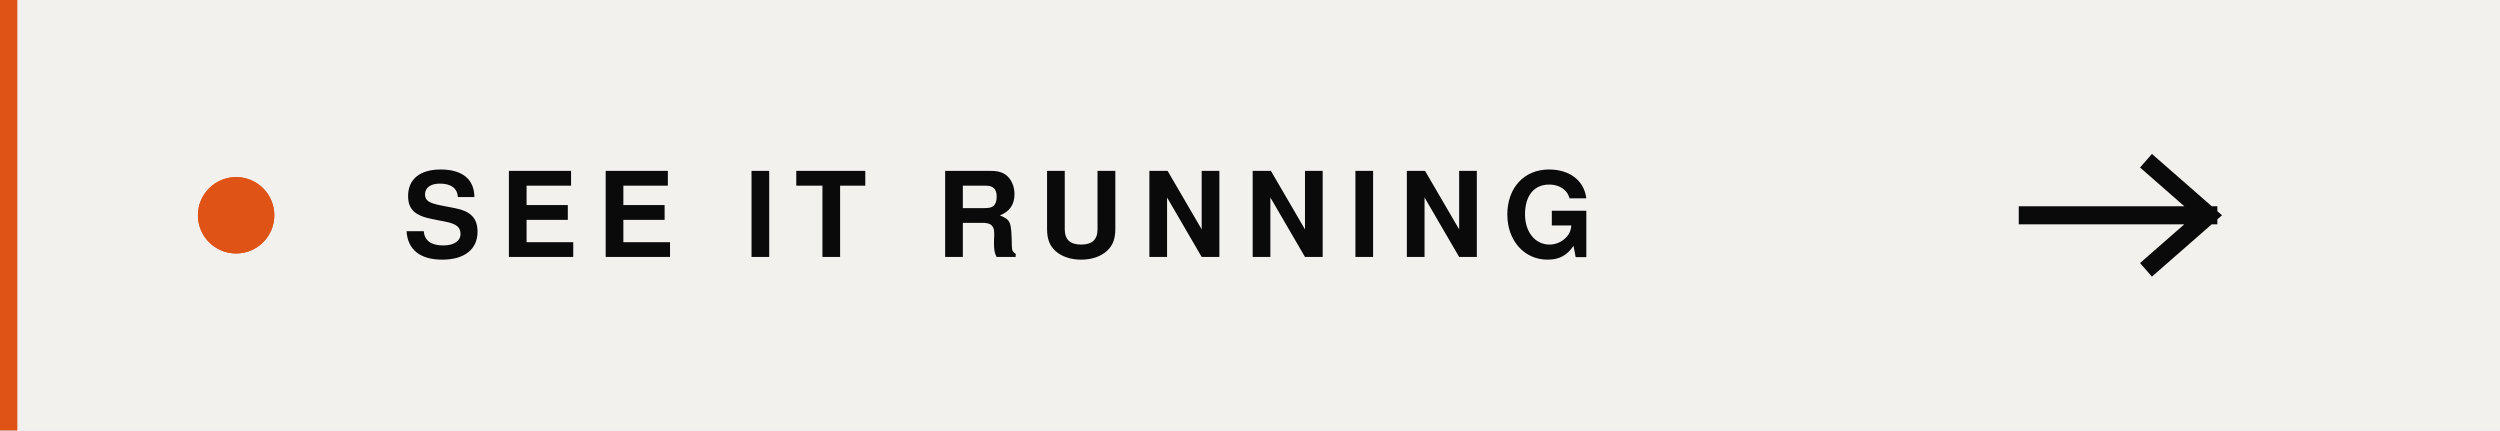
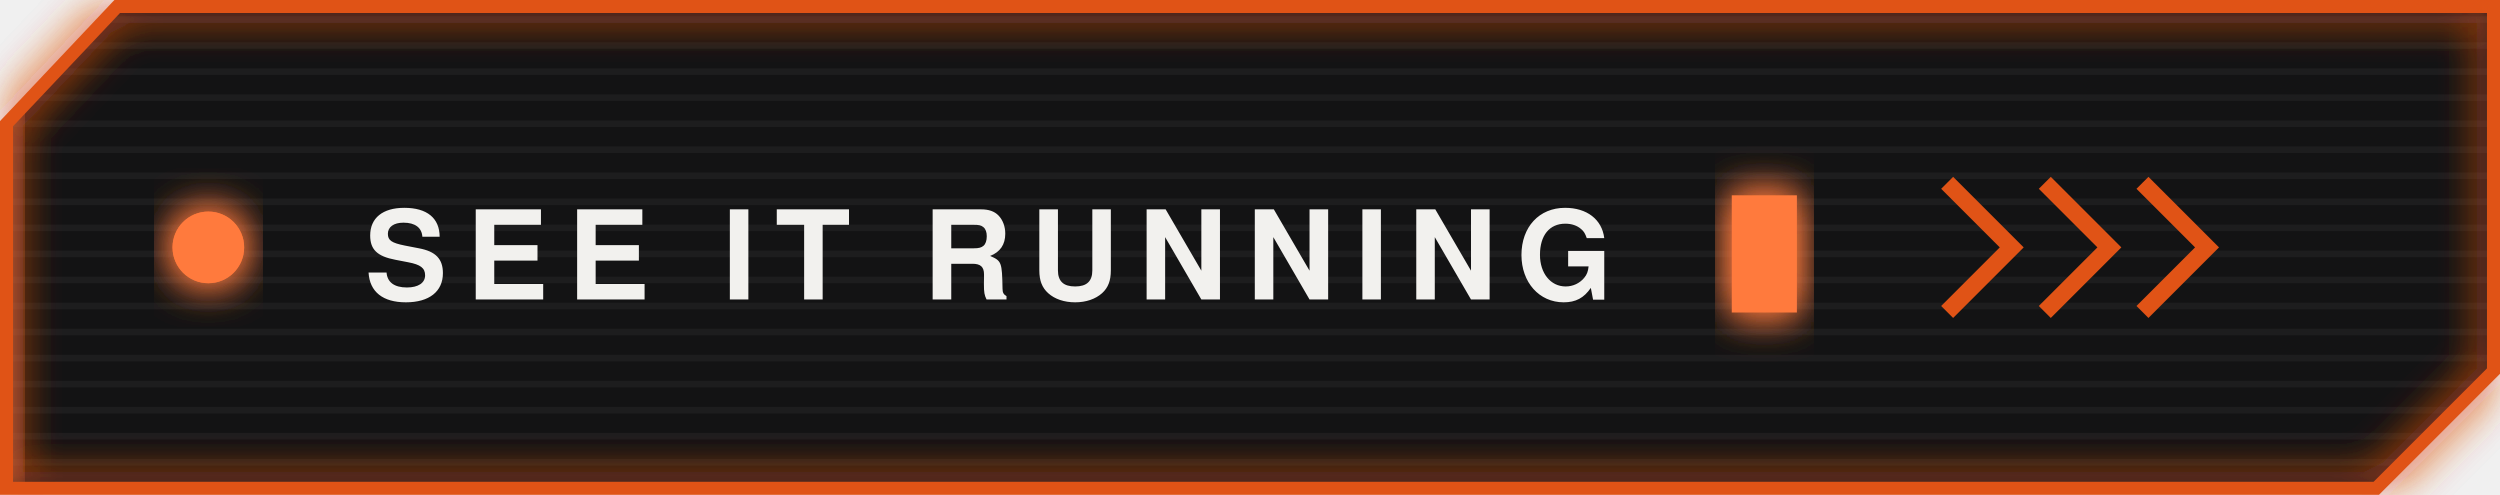
- <svg xmlns="http://www.w3.org/2000/svg" viewBox="0 0 360 62" width="360" height="62" role="img" aria-label="See it running — live demo">
+ <svg xmlns="http://www.w3.org/2000/svg" viewBox="0 0 384 76" width="384" height="76" role="img" aria-label="See it running — live demo">
  <style>
    #sweep { transform-box: view-box; transform-origin: 0 0;
-              animation: sweep 3.4s cubic-bezier(.4,0,.2,1) infinite }
+              animation: sweep 3.6s cubic-bezier(.35,0,.2,1) infinite }
    @keyframes sweep {
-       0%        { transform: translateX(-30px); opacity: 0 }
-       8%        { opacity: .85 }
-       52%       { opacity: .85 }
-       60%, 100% { transform: translateX(390px); opacity: 0 }
+       0%       { transform: translateX(-40px); opacity: 0 }
+       10%      { opacity: 1 }
+       55%      { opacity: 1 }
+       64%,100% { transform: translateX(424px); opacity: 0 }
    }
+     #edge { animation: burn 2.4s ease-in-out infinite }
+     @keyframes burn { 0%,100% { opacity: .95 } 50% { opacity: .55 } }
+ 
    #dot { transform-box: fill-box; transform-origin: center;
-            animation: beat 1.7s ease-in-out infinite }
-     @keyframes beat { 0%,100% { transform: scale(1); opacity: 1 }
-                       50% { transform: scale(.72); opacity: .55 } }
+            animation: beat 1.6s ease-in-out infinite }
+     @keyframes beat { 0%,100% { transform: scale(1) } 50% { transform: scale(.66) } }
    #halo { transform-box: fill-box; transform-origin: center;
-             animation: halo 1.7s ease-out infinite }
-     @keyframes halo { 0% { transform: scale(1); opacity: .55 }
-                       70%, 100% { transform: scale(3.4); opacity: 0 } }
-     #arrow { transform-box: view-box; transform-origin: 0 0;
-              animation: nudge 1.7s ease-in-out infinite }
-     @keyframes nudge { 0%,100% { transform: translateX(0) }
-                        50% { transform: translateX(7px) } }
+             animation: halo 1.6s ease-out infinite }
+     @keyframes halo { 0% { transform: scale(1); opacity:.6 }
+                       70%,100% { transform: scale(3.6); opacity:0 } }
+ 
+     #cur { animation: blink 1.05s steps(1,end) infinite }
+     @keyframes blink { 0%,55% { opacity: 1 } 56%,100% { opacity: 0 } }
+ 
+     #cv0, #cv1, #cv2 { animation: chase 1.5s ease-in-out infinite }
+     #cv1 { animation-delay: .16s }
+     #cv2 { animation-delay: .32s }
+     @keyframes chase { 0%,100% { opacity: .22 } 22% { opacity: 1 } }
+ 
+     /* Glitch: a short tear every few seconds, not a constant wobble. */
+     #gTop, #gBot, #gGhost { opacity: 0 }
+     #gTop { transform-box: view-box; transform-origin: 0 0;
+             animation: gtop 5.2s steps(1,end) infinite }
+     #gBot { transform-box: view-box; transform-origin: 0 0;
+             animation: gbot 5.2s steps(1,end) infinite }
+     #gGhost { transform-box: view-box; transform-origin: 0 0;
+               animation: gghost 5.2s steps(1,end) infinite }
+     @keyframes gtop { 0%,71% {opacity:0; transform:translateX(0)}
+       72% {opacity:1; transform:translateX(-5px)}
+       74% {opacity:1; transform:translateX(3px)}
+       76%,100% {opacity:0; transform:translateX(0)} }
+     @keyframes gbot { 0%,71% {opacity:0; transform:translateX(0)}
+       72% {opacity:1; transform:translateX(4px)}
+       74% {opacity:1; transform:translateX(-3px)}
+       76%,100% {opacity:0; transform:translateX(0)} }
+     @keyframes gghost { 0%,70.9% {opacity:0}
+       71% {opacity:.85; transform:translate(2px,-1px)}
+       76%,100% {opacity:0} }

    @media (prefers-reduced-motion: reduce) {
-       #sweep { display: none }
-       #dot, #halo, #arrow { animation: none }
-       #halo { opacity: 0 }
+       #sweep, #halo, #gTop, #gBot, #gGhost { display: none }
+       #edge, #dot, #cur, #cv0, #cv1, #cv2 { animation: none; opacity: 1 }
    }
  </style>
  <defs>
-     <clipPath id="bar">
-       <rect x="0" y="0" width="360" height="62" />
+     <clipPath id="panelClip">
+       <path d="M18 1 H383 V57 L365 75 H1 V19 Z" />
    </clipPath>
+     <clipPath id="halfTop">
+       <rect x="0" y="0" width="384" height="39" />
+     </clipPath>
+     <clipPath id="halfBot">
+       <rect x="0" y="39" width="384" height="76" />
+     </clipPath>
+     <filter id="neon" x="-25%" y="-60%" width="150%" height="220%">
+       <feGaussianBlur in="SourceGraphic" stdDeviation="3.2" result="b" />
+       <feMerge>
+         <feMergeNode in="b" />
+         <feMergeNode in="b" />
+         <feMergeNode in="SourceGraphic" />
+       </feMerge>
+     </filter>
+     <filter id="soft" x="-25%" y="-60%" width="150%" height="220%">
+       <feGaussianBlur in="SourceGraphic" stdDeviation="2" />
+     </filter>
  </defs>
-   <rect width="360" height="62" fill="#F2F1EE" />
-   <g clip-path="url(#bar)">
-     <rect id="sweep" x="0" y="0" width="2.5" height="62" fill="#E05316" />
+   <path d="M18 1 H383 V57 L365 75 H1 V19 Z" fill="#131314" />
+   <g clip-path="url(#panelClip)">
+     <path d="M0 3H384" stroke="#F2F1EE" stroke-width="1" opacity=".05" />
+     <path d="M0 7H384" stroke="#F2F1EE" stroke-width="1" opacity=".05" />
+     <path d="M0 11H384" stroke="#F2F1EE" stroke-width="1" opacity=".05" />
+     <path d="M0 15H384" stroke="#F2F1EE" stroke-width="1" opacity=".05" />
+     <path d="M0 19H384" stroke="#F2F1EE" stroke-width="1" opacity=".05" />
+     <path d="M0 23H384" stroke="#F2F1EE" stroke-width="1" opacity=".05" />
+     <path d="M0 27H384" stroke="#F2F1EE" stroke-width="1" opacity=".05" />
+     <path d="M0 31H384" stroke="#F2F1EE" stroke-width="1" opacity=".05" />
+     <path d="M0 35H384" stroke="#F2F1EE" stroke-width="1" opacity=".05" />
+     <path d="M0 39H384" stroke="#F2F1EE" stroke-width="1" opacity=".05" />
+     <path d="M0 43H384" stroke="#F2F1EE" stroke-width="1" opacity=".05" />
+     <path d="M0 47H384" stroke="#F2F1EE" stroke-width="1" opacity=".05" />
+     <path d="M0 51H384" stroke="#F2F1EE" stroke-width="1" opacity=".05" />
+     <path d="M0 55H384" stroke="#F2F1EE" stroke-width="1" opacity=".05" />
+     <path d="M0 59H384" stroke="#F2F1EE" stroke-width="1" opacity=".05" />
+     <path d="M0 63H384" stroke="#F2F1EE" stroke-width="1" opacity=".05" />
+     <path d="M0 67H384" stroke="#F2F1EE" stroke-width="1" opacity=".05" />
+     <path d="M0 71H384" stroke="#F2F1EE" stroke-width="1" opacity=".05" />
+     <path d="M0 75H384" stroke="#F2F1EE" stroke-width="1" opacity=".05" />
+     <g id="sweep">
+       <rect x="0" y="0" width="3" height="76" fill="#FF7A3D" filter="url(#soft)" opacity=".9" />
+       <rect x="0" y="0" width="1.4" height="76" fill="#FFFFFF" opacity=".9" />
+     </g>
  </g>
-   <circle id="halo" cx="34" cy="31.0" r="5.5" fill="#E05316" />
-   <circle id="dot" cx="34" cy="31.0" r="5.5" fill="#E05316" />
-   <text x="58" y="37.0" fill="#0A0A0A" font-family="Helvetica Neue,Helvetica,Arial,sans-serif" font-size="17" font-weight="700" letter-spacing="2.6">SEE IT RUNNING</text>
-   <g id="arrow">
-     <path d="M292 31.0h26M310 24.0l8 7-8 7" fill="none" stroke="#0A0A0A" stroke-width="2.6" stroke-linecap="square" />
+   <path id="edge" d="M18 1 H383 V57 L365 75 H1 V19 Z" fill="none" stroke="#E05316" stroke-width="2" filter="url(#neon)" />
+   <circle id="halo" cx="32" cy="38.0" r="5.5" fill="#E05316" />
+   <circle id="dot" cx="32" cy="38.0" r="5.5" fill="#FF7A3D" filter="url(#neon)" />
+   <text x="56" y="46" fill="#F2F1EE" font-family="Helvetica Neue,Helvetica,Arial,sans-serif" font-size="19" font-weight="700" letter-spacing="2.9">SEE IT RUNNING</text>
+   <g id="gGhost">
+     <text x="56" y="46" fill="#E05316" font-family="Helvetica Neue,Helvetica,Arial,sans-serif" font-size="19" font-weight="700" letter-spacing="2.9">SEE IT RUNNING</text>
  </g>
+   <g id="gTop" clip-path="url(#halfTop)">
+     <text x="56" y="46" fill="#F2F1EE" font-family="Helvetica Neue,Helvetica,Arial,sans-serif" font-size="19" font-weight="700" letter-spacing="2.9">SEE IT RUNNING</text>
+   </g>
+   <g id="gBot" clip-path="url(#halfBot)">
+     <text x="56" y="46" fill="#F2F1EE" font-family="Helvetica Neue,Helvetica,Arial,sans-serif" font-size="19" font-weight="700" letter-spacing="2.9">SEE IT RUNNING</text>
+   </g>
+   <rect id="cur" x="266" y="30" width="10" height="18" fill="#FF7A3D" filter="url(#neon)" />
+   <path id="cv0" d="M300 29l9 9-9 9" fill="none" stroke="#E05316" stroke-width="2.6" stroke-linecap="square" />
+   <path id="cv1" d="M315 29l9 9-9 9" fill="none" stroke="#E05316" stroke-width="2.6" stroke-linecap="square" />
+   <path id="cv2" d="M330 29l9 9-9 9" fill="none" stroke="#E05316" stroke-width="2.6" stroke-linecap="square" />
</svg>
